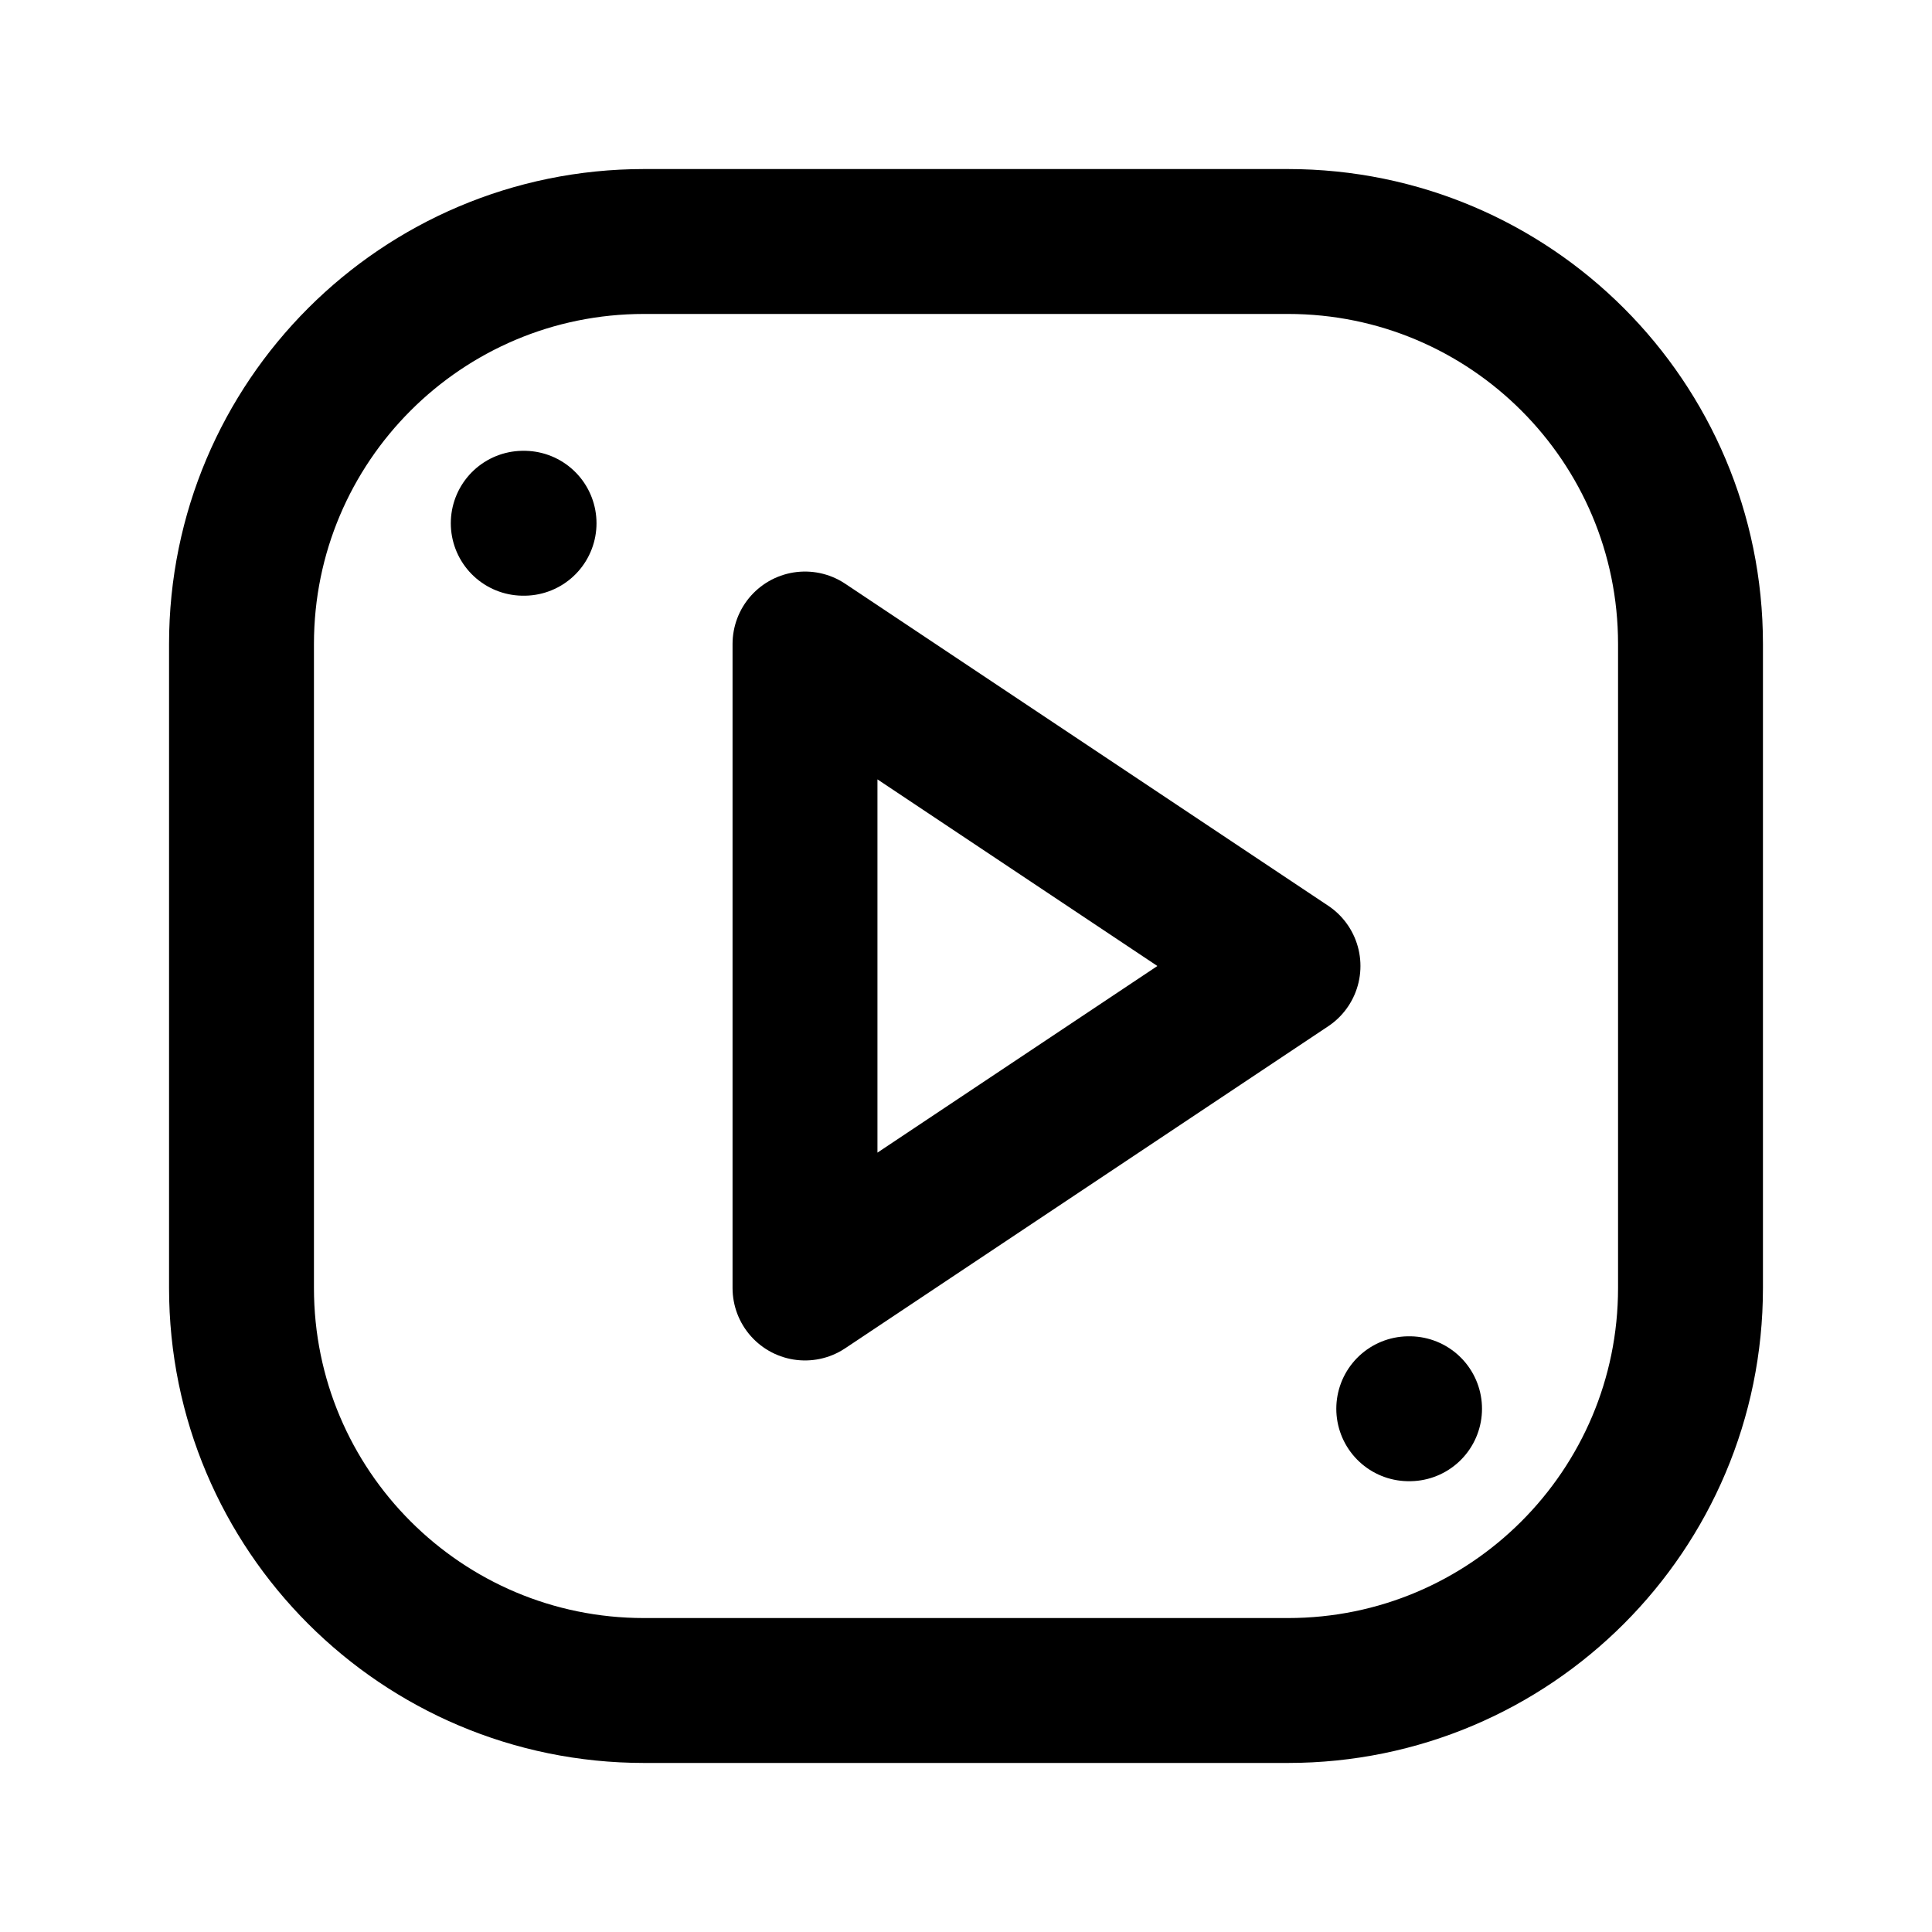
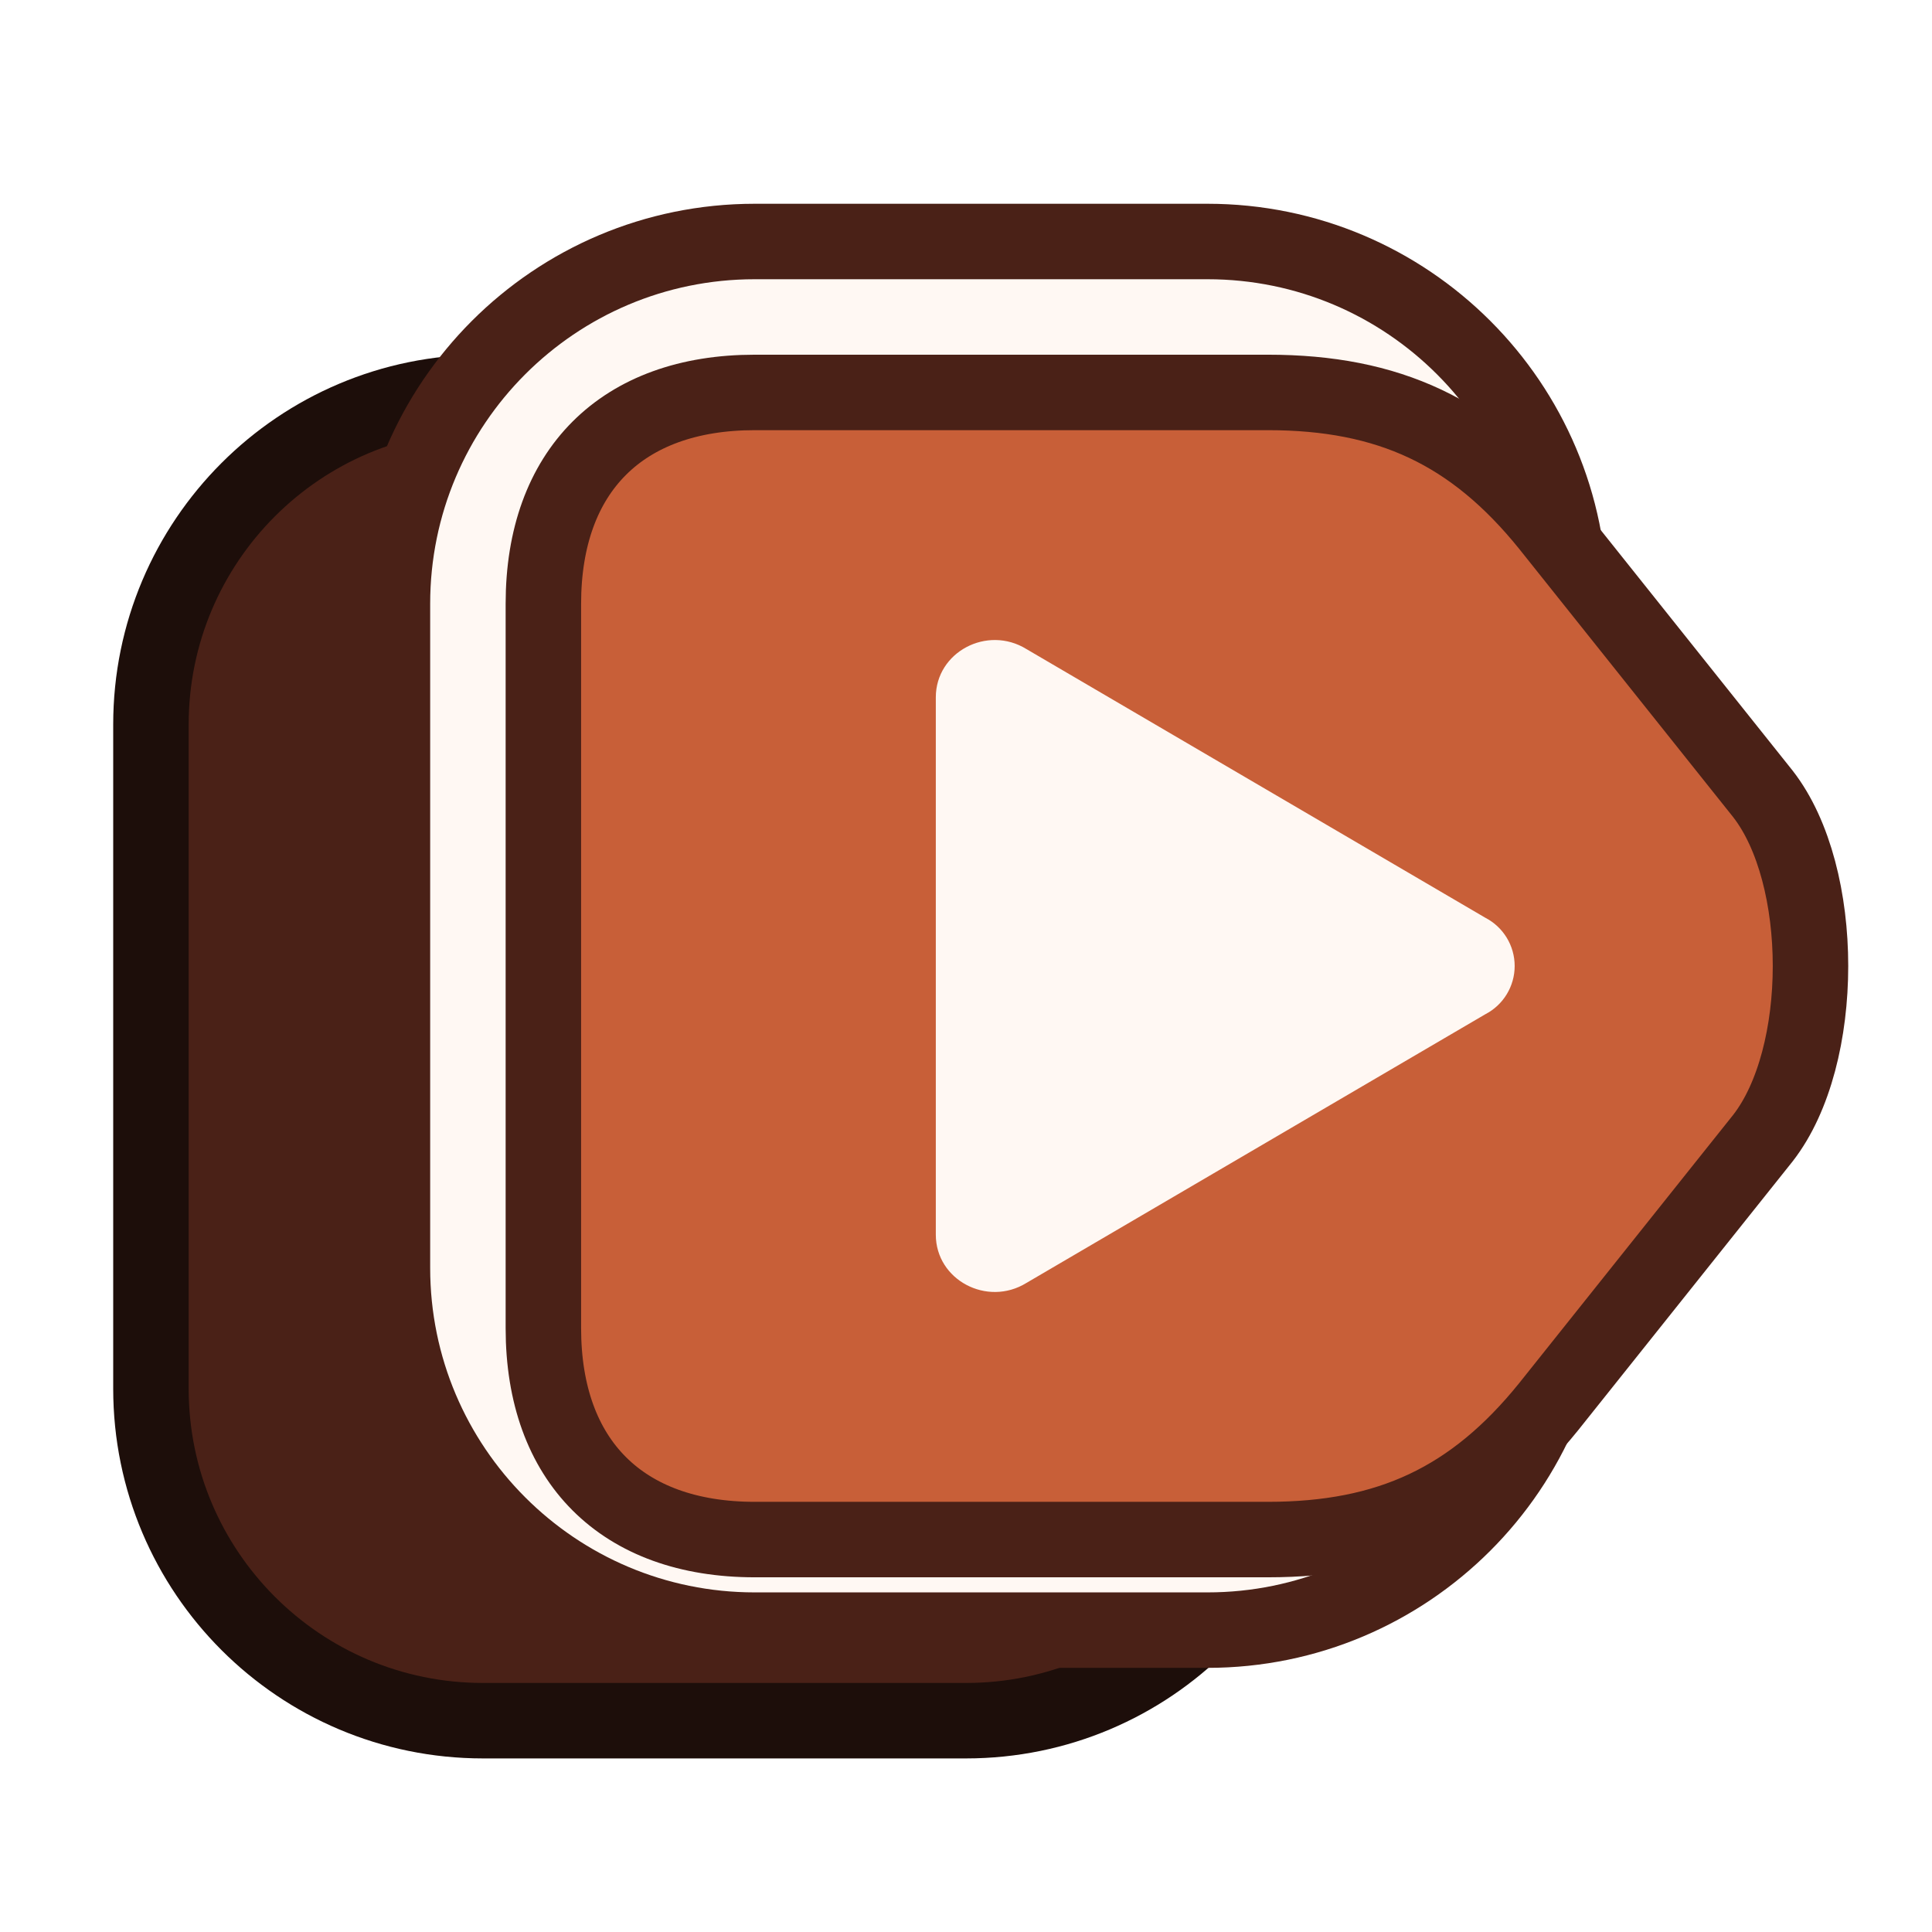
- <svg xmlns="http://www.w3.org/2000/svg" viewBox="0 0 24 24" fill="none" stroke="#000" stroke-width="1.8" stroke-linecap="round" stroke-linejoin="round">
-   <rect x="3" y="3" width="18" height="18" rx="5" />
-   <path d="m10 8 6 4-6 4Z" />
-   <path d="M6.5 6.5h.01M17.5 17.5h.01" />
+ <svg xmlns="http://www.w3.org/2000/svg" viewBox="0 0 64 64">
+   <rect x="5" y="13" width="38" height="44" rx="11" fill="#4a2117" stroke="#1d0e0a" stroke-width="2.5" />
+   <rect x="13" y="8" width="39" height="46" rx="12" fill="#fff8f3" stroke="#4a2117" stroke-width="2.5" />
+   <path d="M25 13h17c4 0 6.8 1.3 9.3 4.4l7.1 8.9c2.1 2.7 2.1 8.7 0 11.4l-7.1 8.9C48.8 49.7 46 51 42 51H25c-4.4 0-7-2.6-7-7V20c0-4.4 2.6-7 7-7Z" fill="#c85f38" stroke="#4a2117" stroke-width="2.5" />
+   <path d="M31 23.1c0-1.5 1.7-2.4 3-1.6l15.2 8.9a1.8 1.8 0 0 1 0 3.2L34 42.5c-1.3.8-3-.1-3-1.6Z" fill="#fff8f3" />
</svg>
